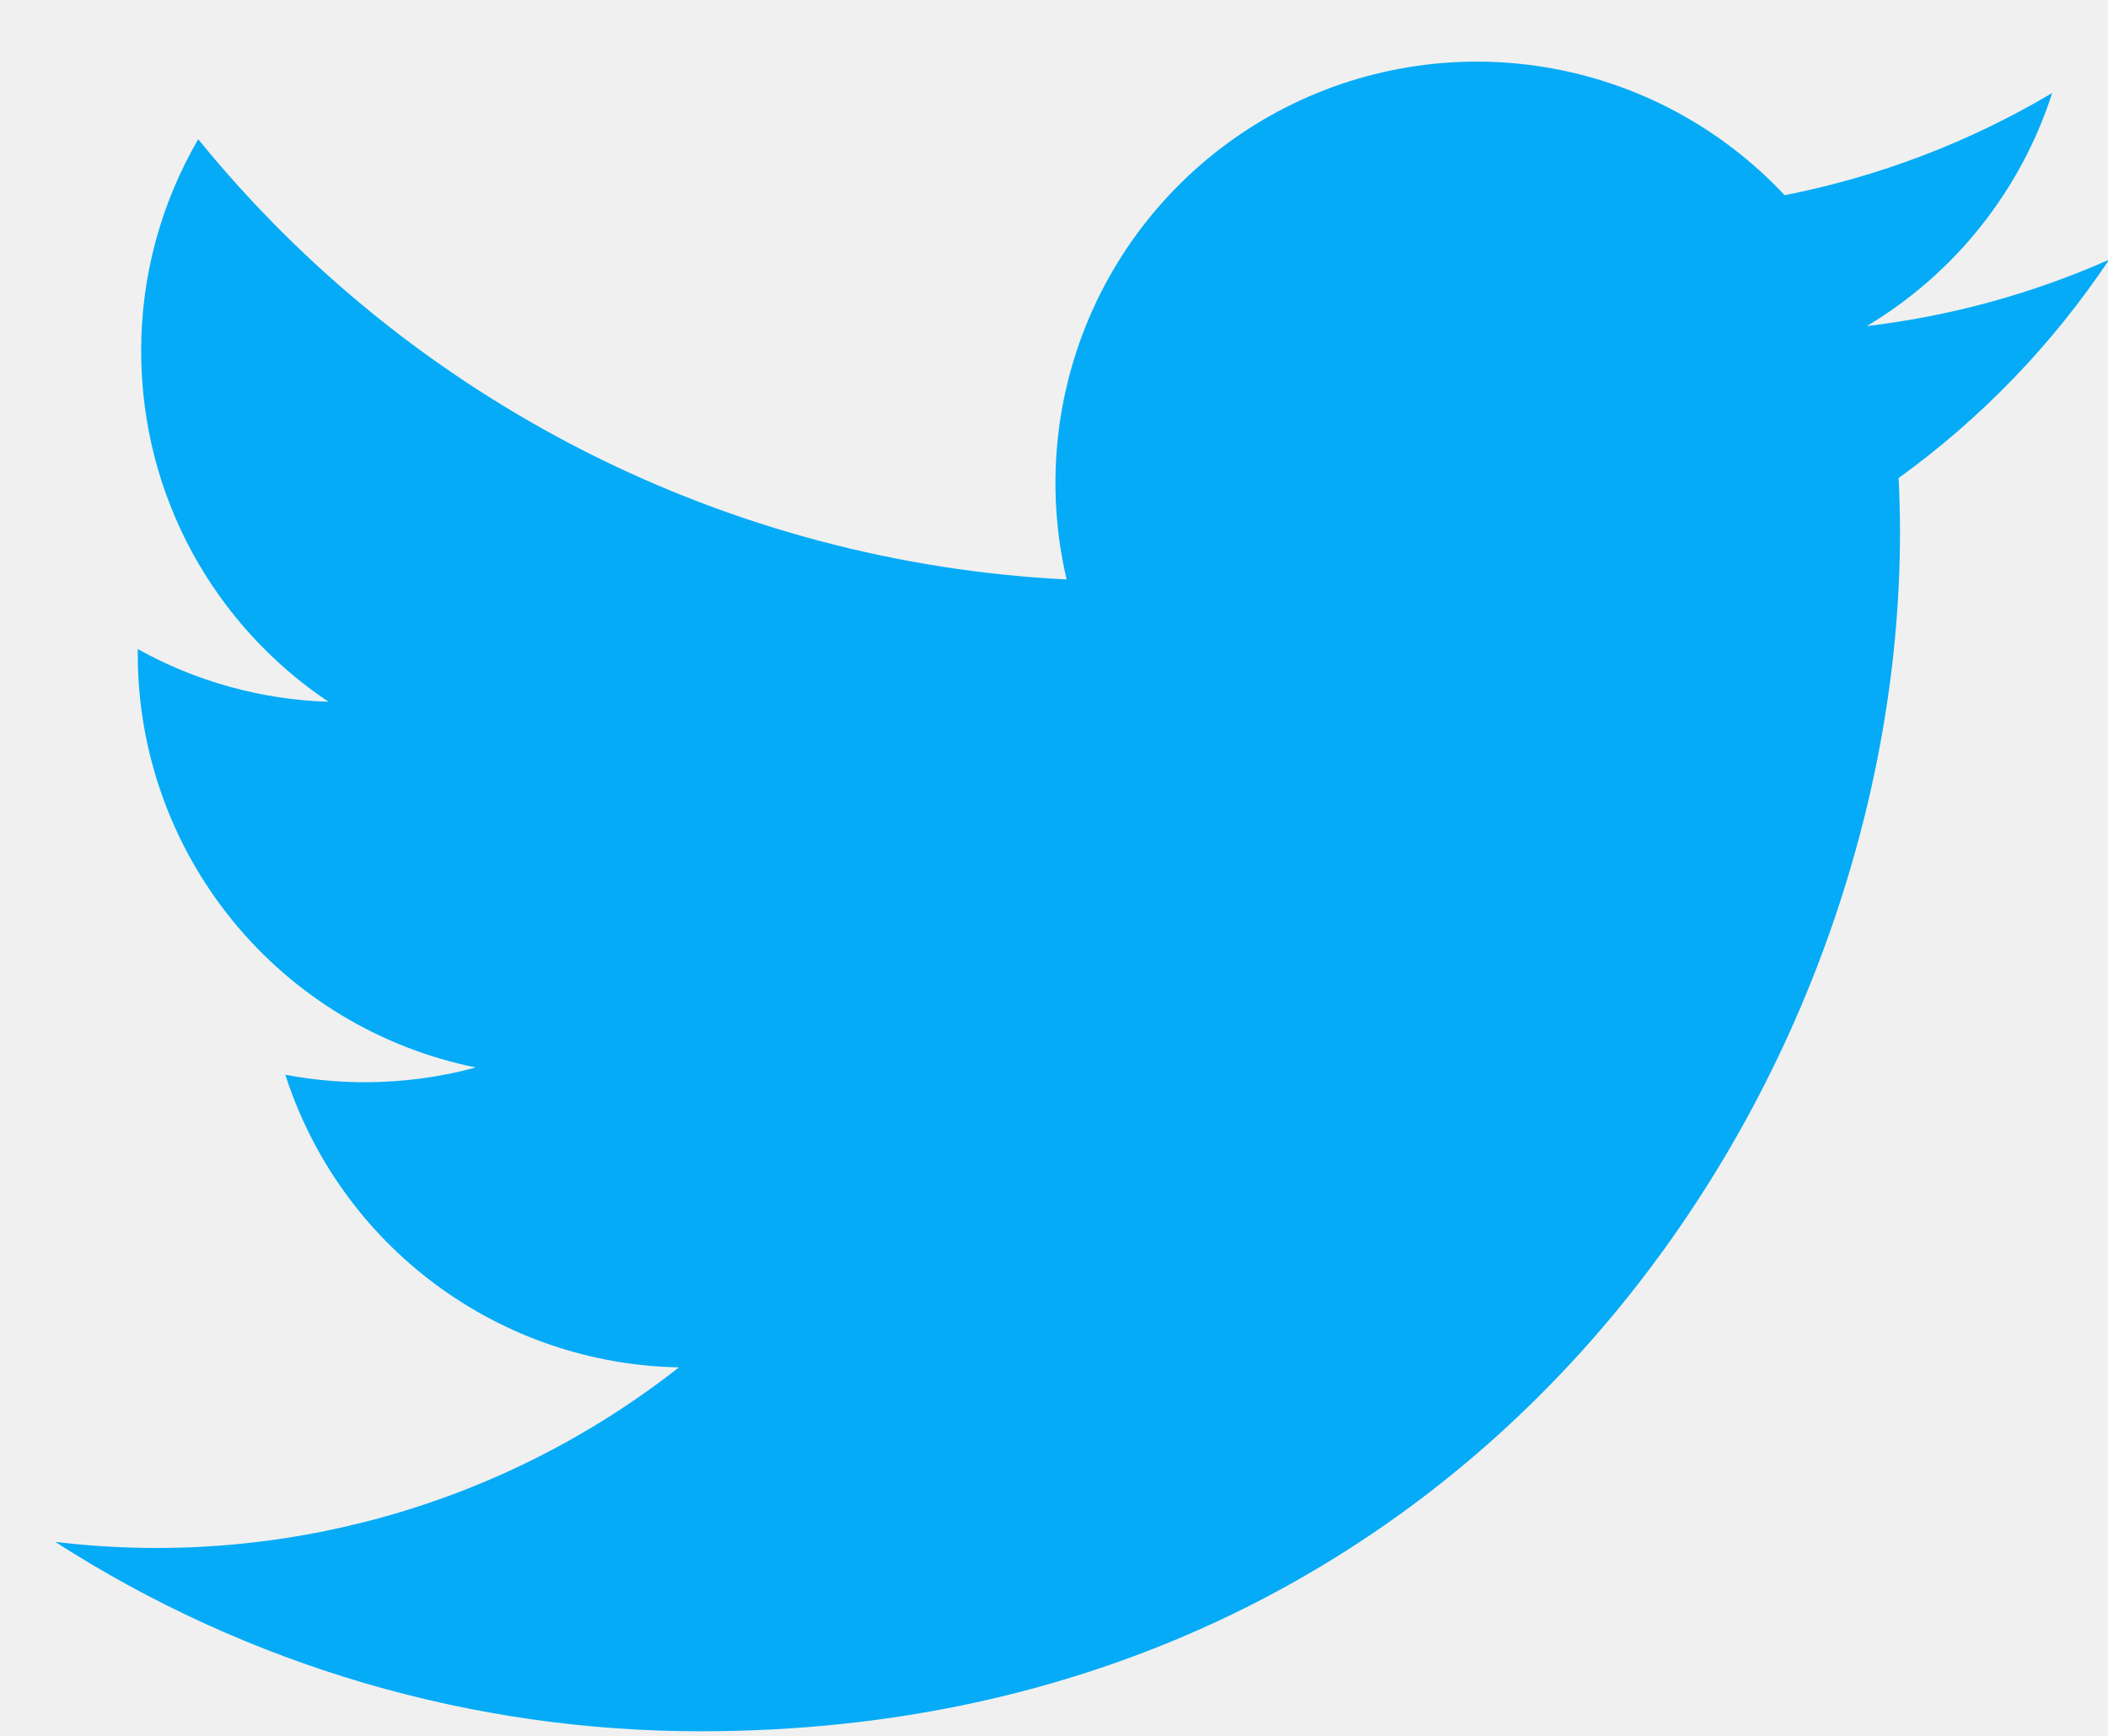
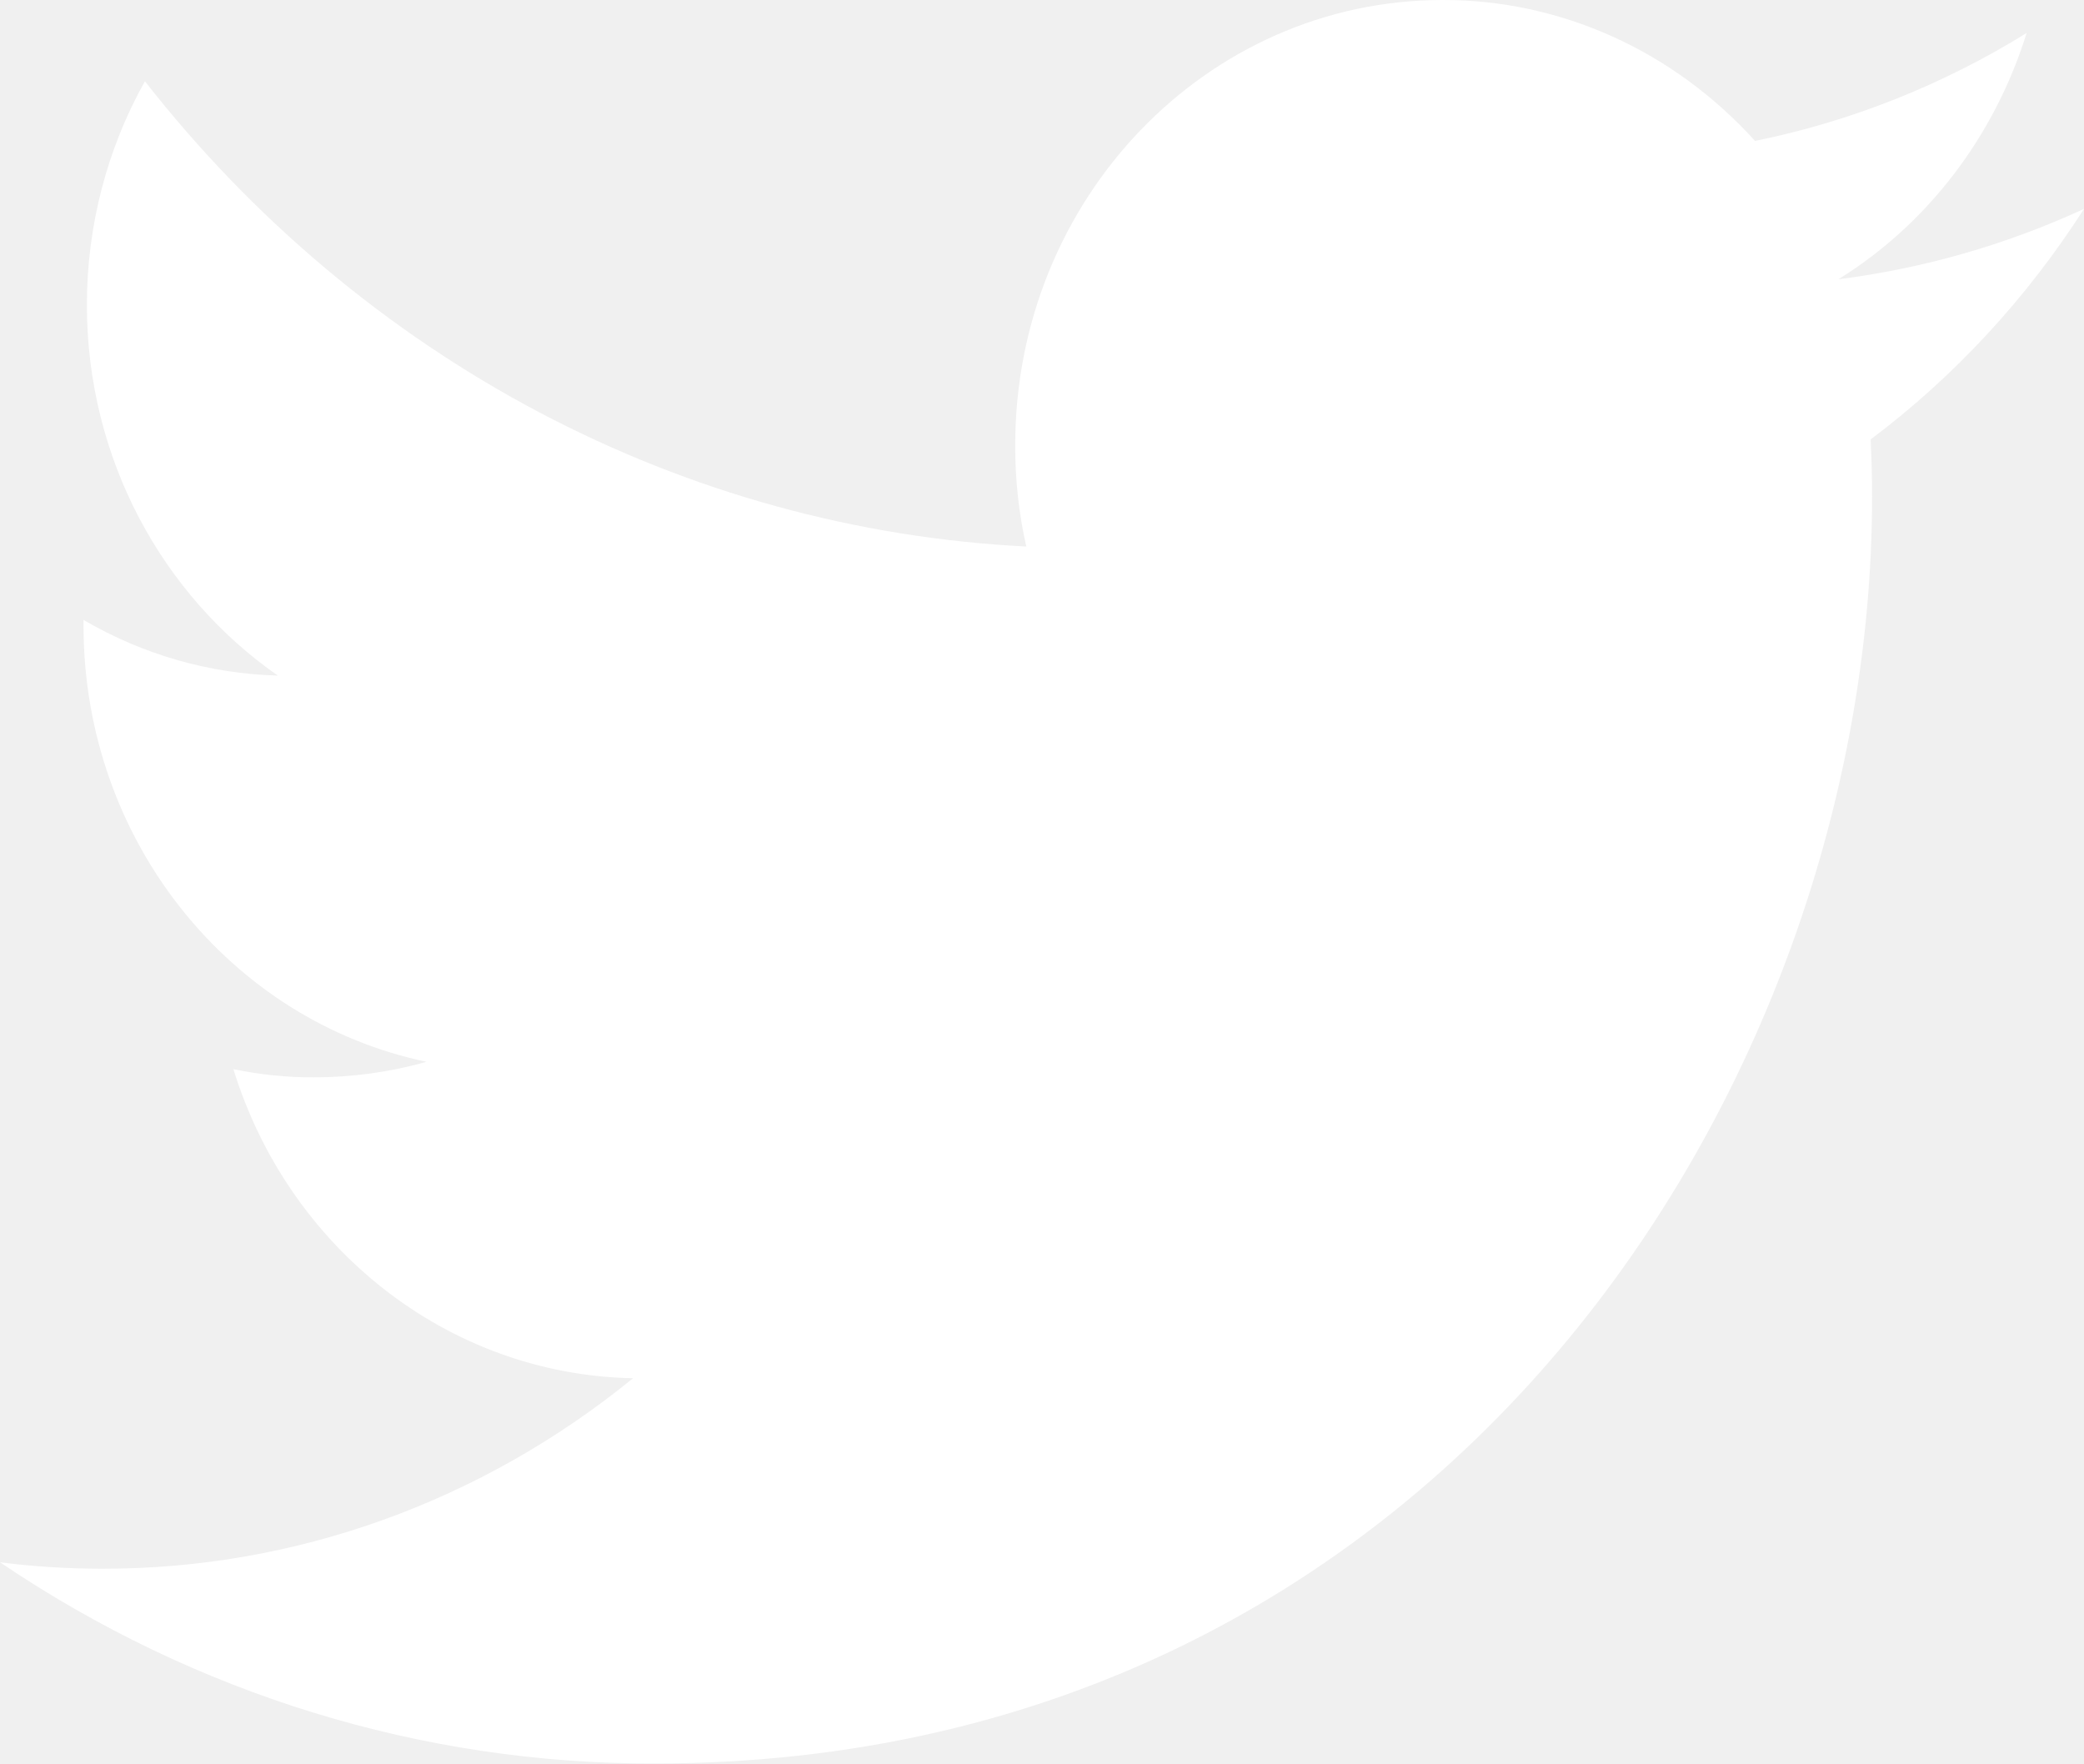
- <svg xmlns="http://www.w3.org/2000/svg" width="34" height="28" viewBox="0 0 34 28" fill="none">
-   <path d="M34.013 4.191C32.773 4.74 31.457 5.1 30.11 5.26C31.53 4.411 32.593 3.075 33.1 1.5C31.767 2.293 30.307 2.849 28.784 3.149C27.761 2.055 26.406 1.329 24.928 1.085C23.45 0.841 21.933 1.091 20.612 1.798C19.292 2.505 18.242 3.628 17.625 4.993C17.009 6.359 16.861 7.889 17.204 9.347C14.502 9.212 11.858 8.509 9.445 7.286C7.032 6.063 4.903 4.345 3.197 2.246C2.593 3.283 2.275 4.463 2.277 5.663C2.277 8.02 3.476 10.101 5.299 11.32C4.221 11.286 3.165 10.995 2.222 10.47V10.555C2.222 12.124 2.765 13.645 3.759 14.859C4.752 16.074 6.136 16.907 7.674 17.219C6.672 17.49 5.622 17.53 4.602 17.336C5.036 18.686 5.881 19.868 7.02 20.714C8.158 21.561 9.533 22.03 10.951 22.056C9.542 23.163 7.927 23.982 6.201 24.465C4.475 24.948 2.67 25.086 0.891 24.871C3.997 26.869 7.614 27.929 11.307 27.926C23.808 27.926 30.645 17.57 30.645 8.588C30.645 8.296 30.637 8 30.623 7.711C31.954 6.749 33.103 5.558 34.015 4.193L34.013 4.191Z" fill="#05ABF6" />
+ <svg xmlns="http://www.w3.org/2000/svg" width="13" height="11" viewBox="0 0 13 11" fill="none">
+   <path d="M13 1.303C12.512 1.528 11.996 1.675 11.468 1.742C12.023 1.398 12.441 0.852 12.642 0.206C12.117 0.531 11.544 0.758 10.948 0.879C10.696 0.601 10.394 0.379 10.059 0.228C9.724 0.077 9.364 -0.001 9 4.85099e-06C7.526 4.85099e-06 6.333 1.243 6.333 2.776C6.332 2.989 6.355 3.201 6.402 3.409C5.345 3.356 4.31 3.071 3.364 2.572C2.417 2.072 1.579 1.369 0.904 0.507C0.667 0.929 0.542 1.411 0.542 1.902C0.542 2.865 1.016 3.715 1.733 4.214C1.309 4.203 0.893 4.084 0.521 3.867V3.902C0.521 5.248 1.441 6.368 2.66 6.623C2.431 6.688 2.195 6.72 1.958 6.72C1.789 6.721 1.621 6.703 1.456 6.669C1.795 7.772 2.781 8.574 3.949 8.597C3 9.37 1.835 9.788 0.636 9.785C0.424 9.785 0.211 9.772 0 9.745C1.219 10.569 2.636 11.004 4.083 11C8.994 11 11.678 6.769 11.678 3.099C11.678 2.979 11.675 2.859 11.669 2.741C12.19 2.35 12.641 1.863 13 1.303V1.303Z" fill="white" />
</svg>
